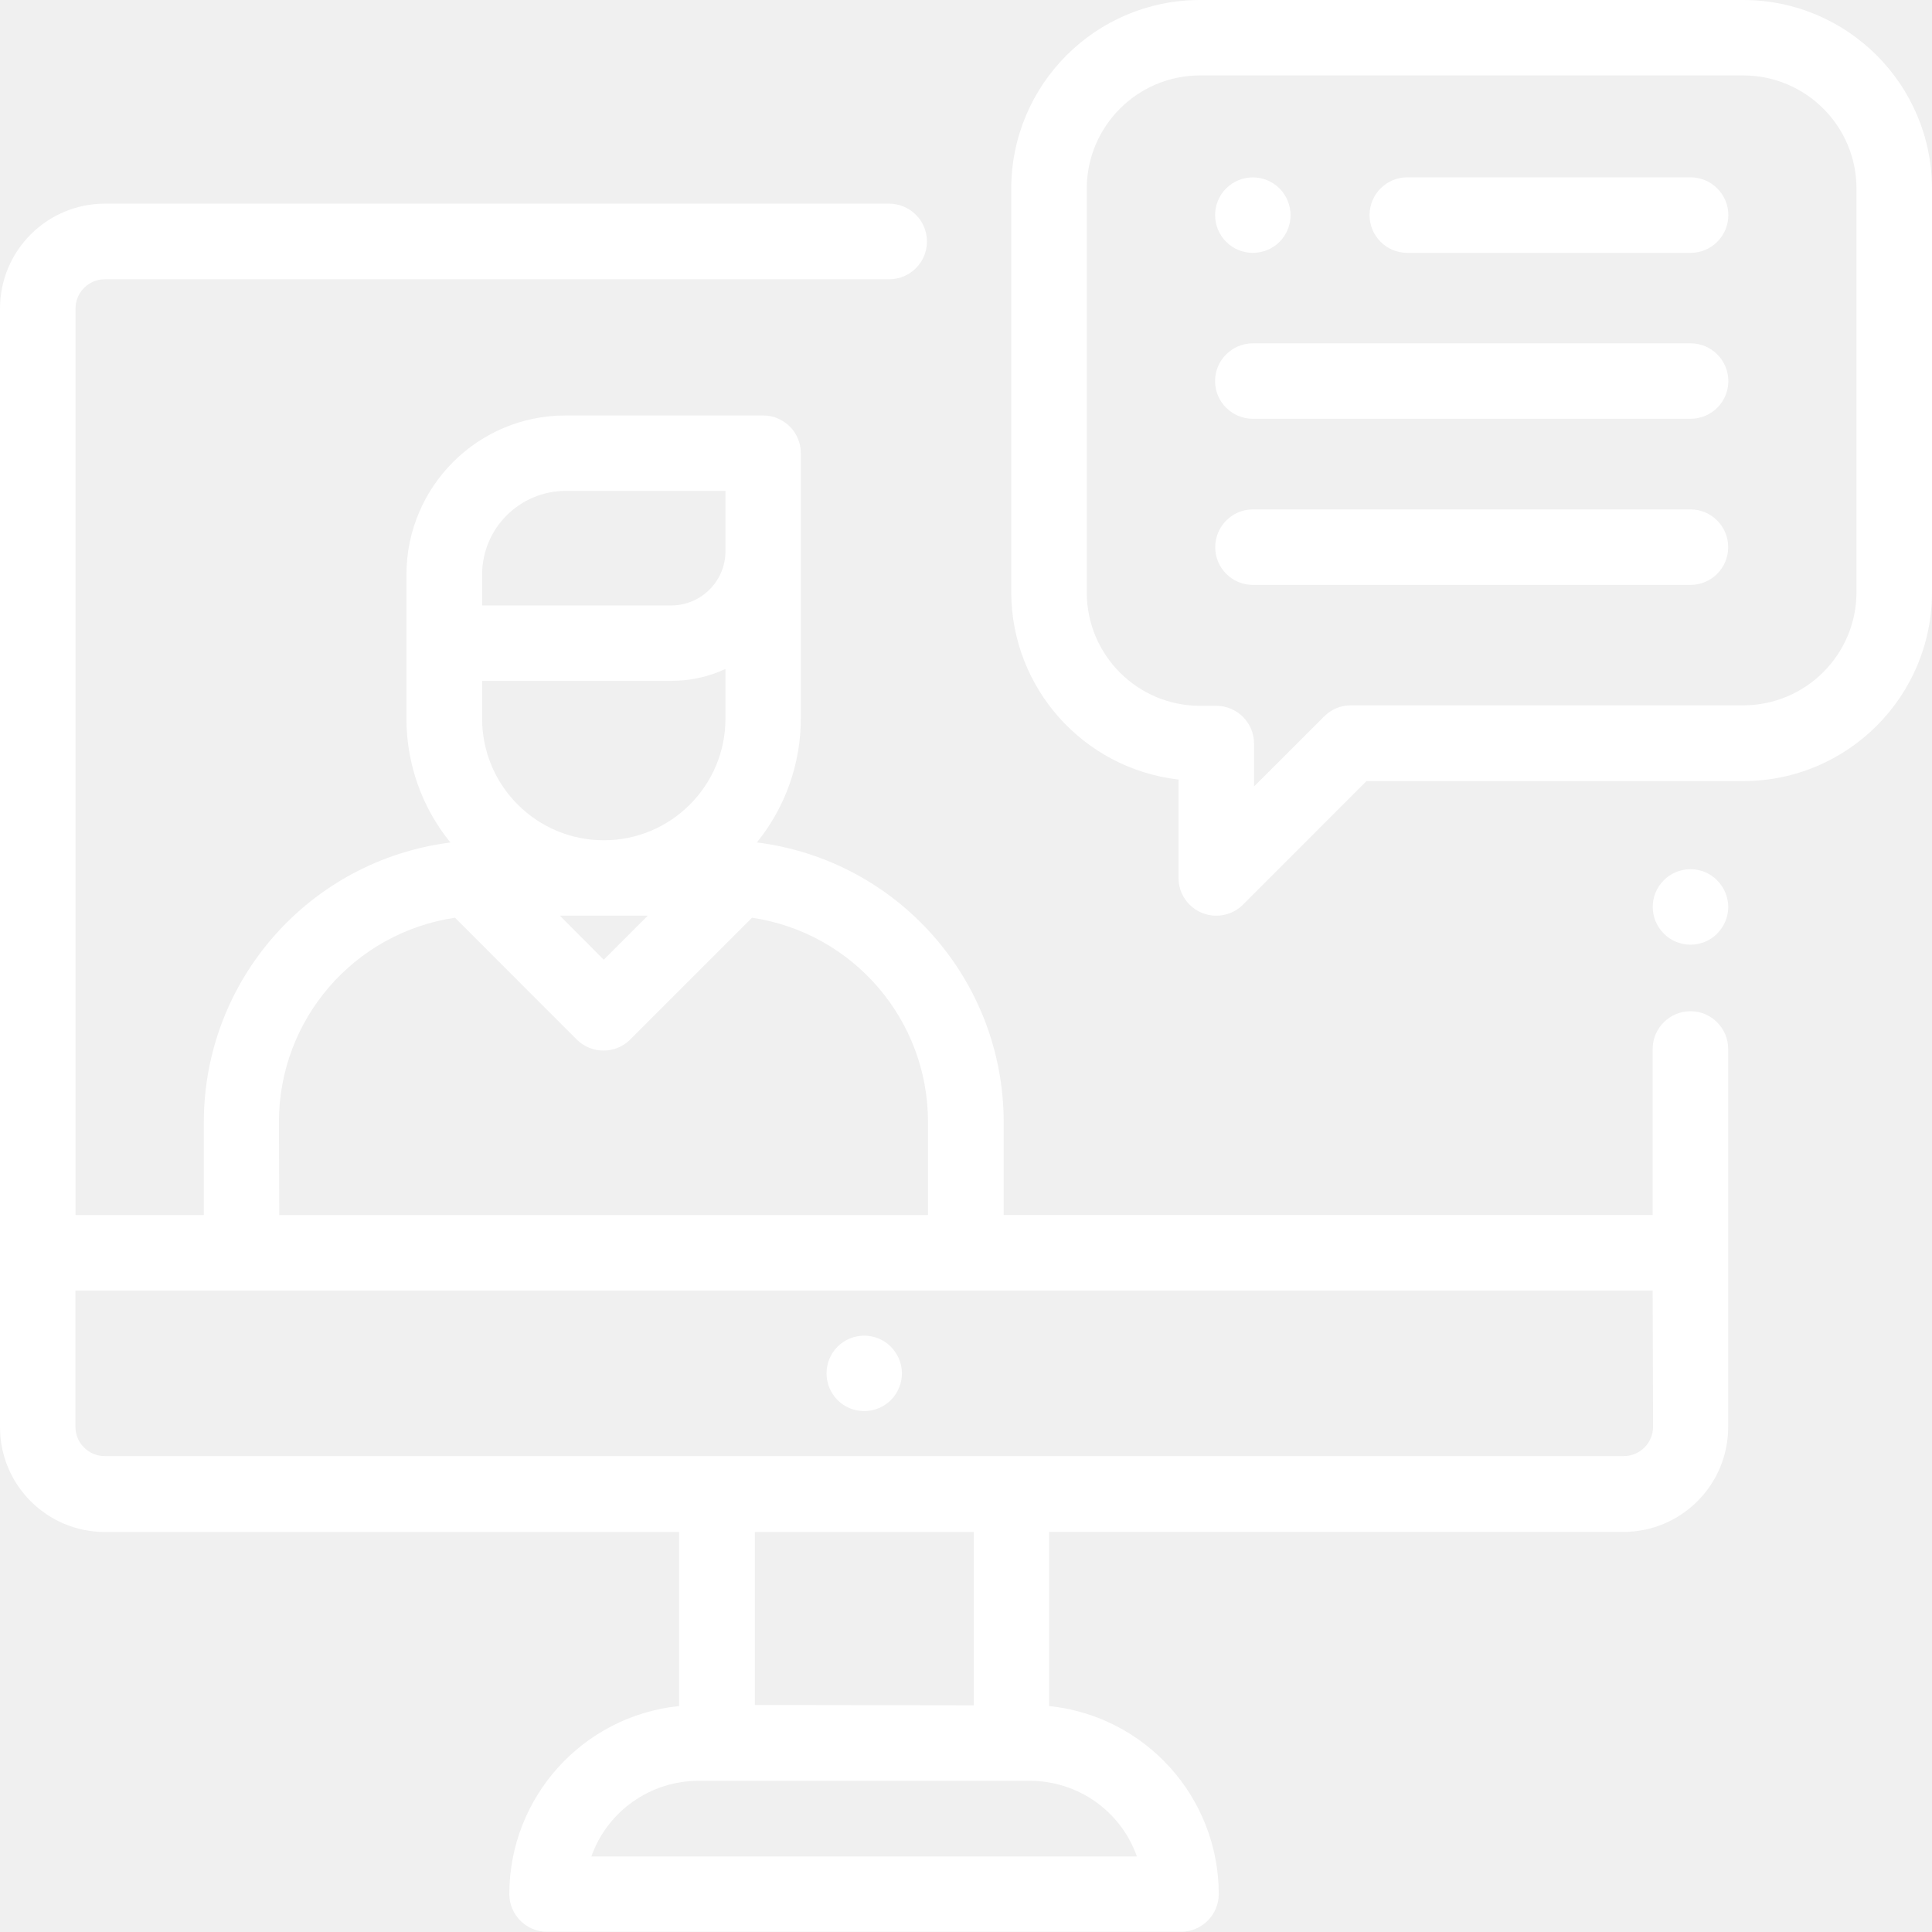
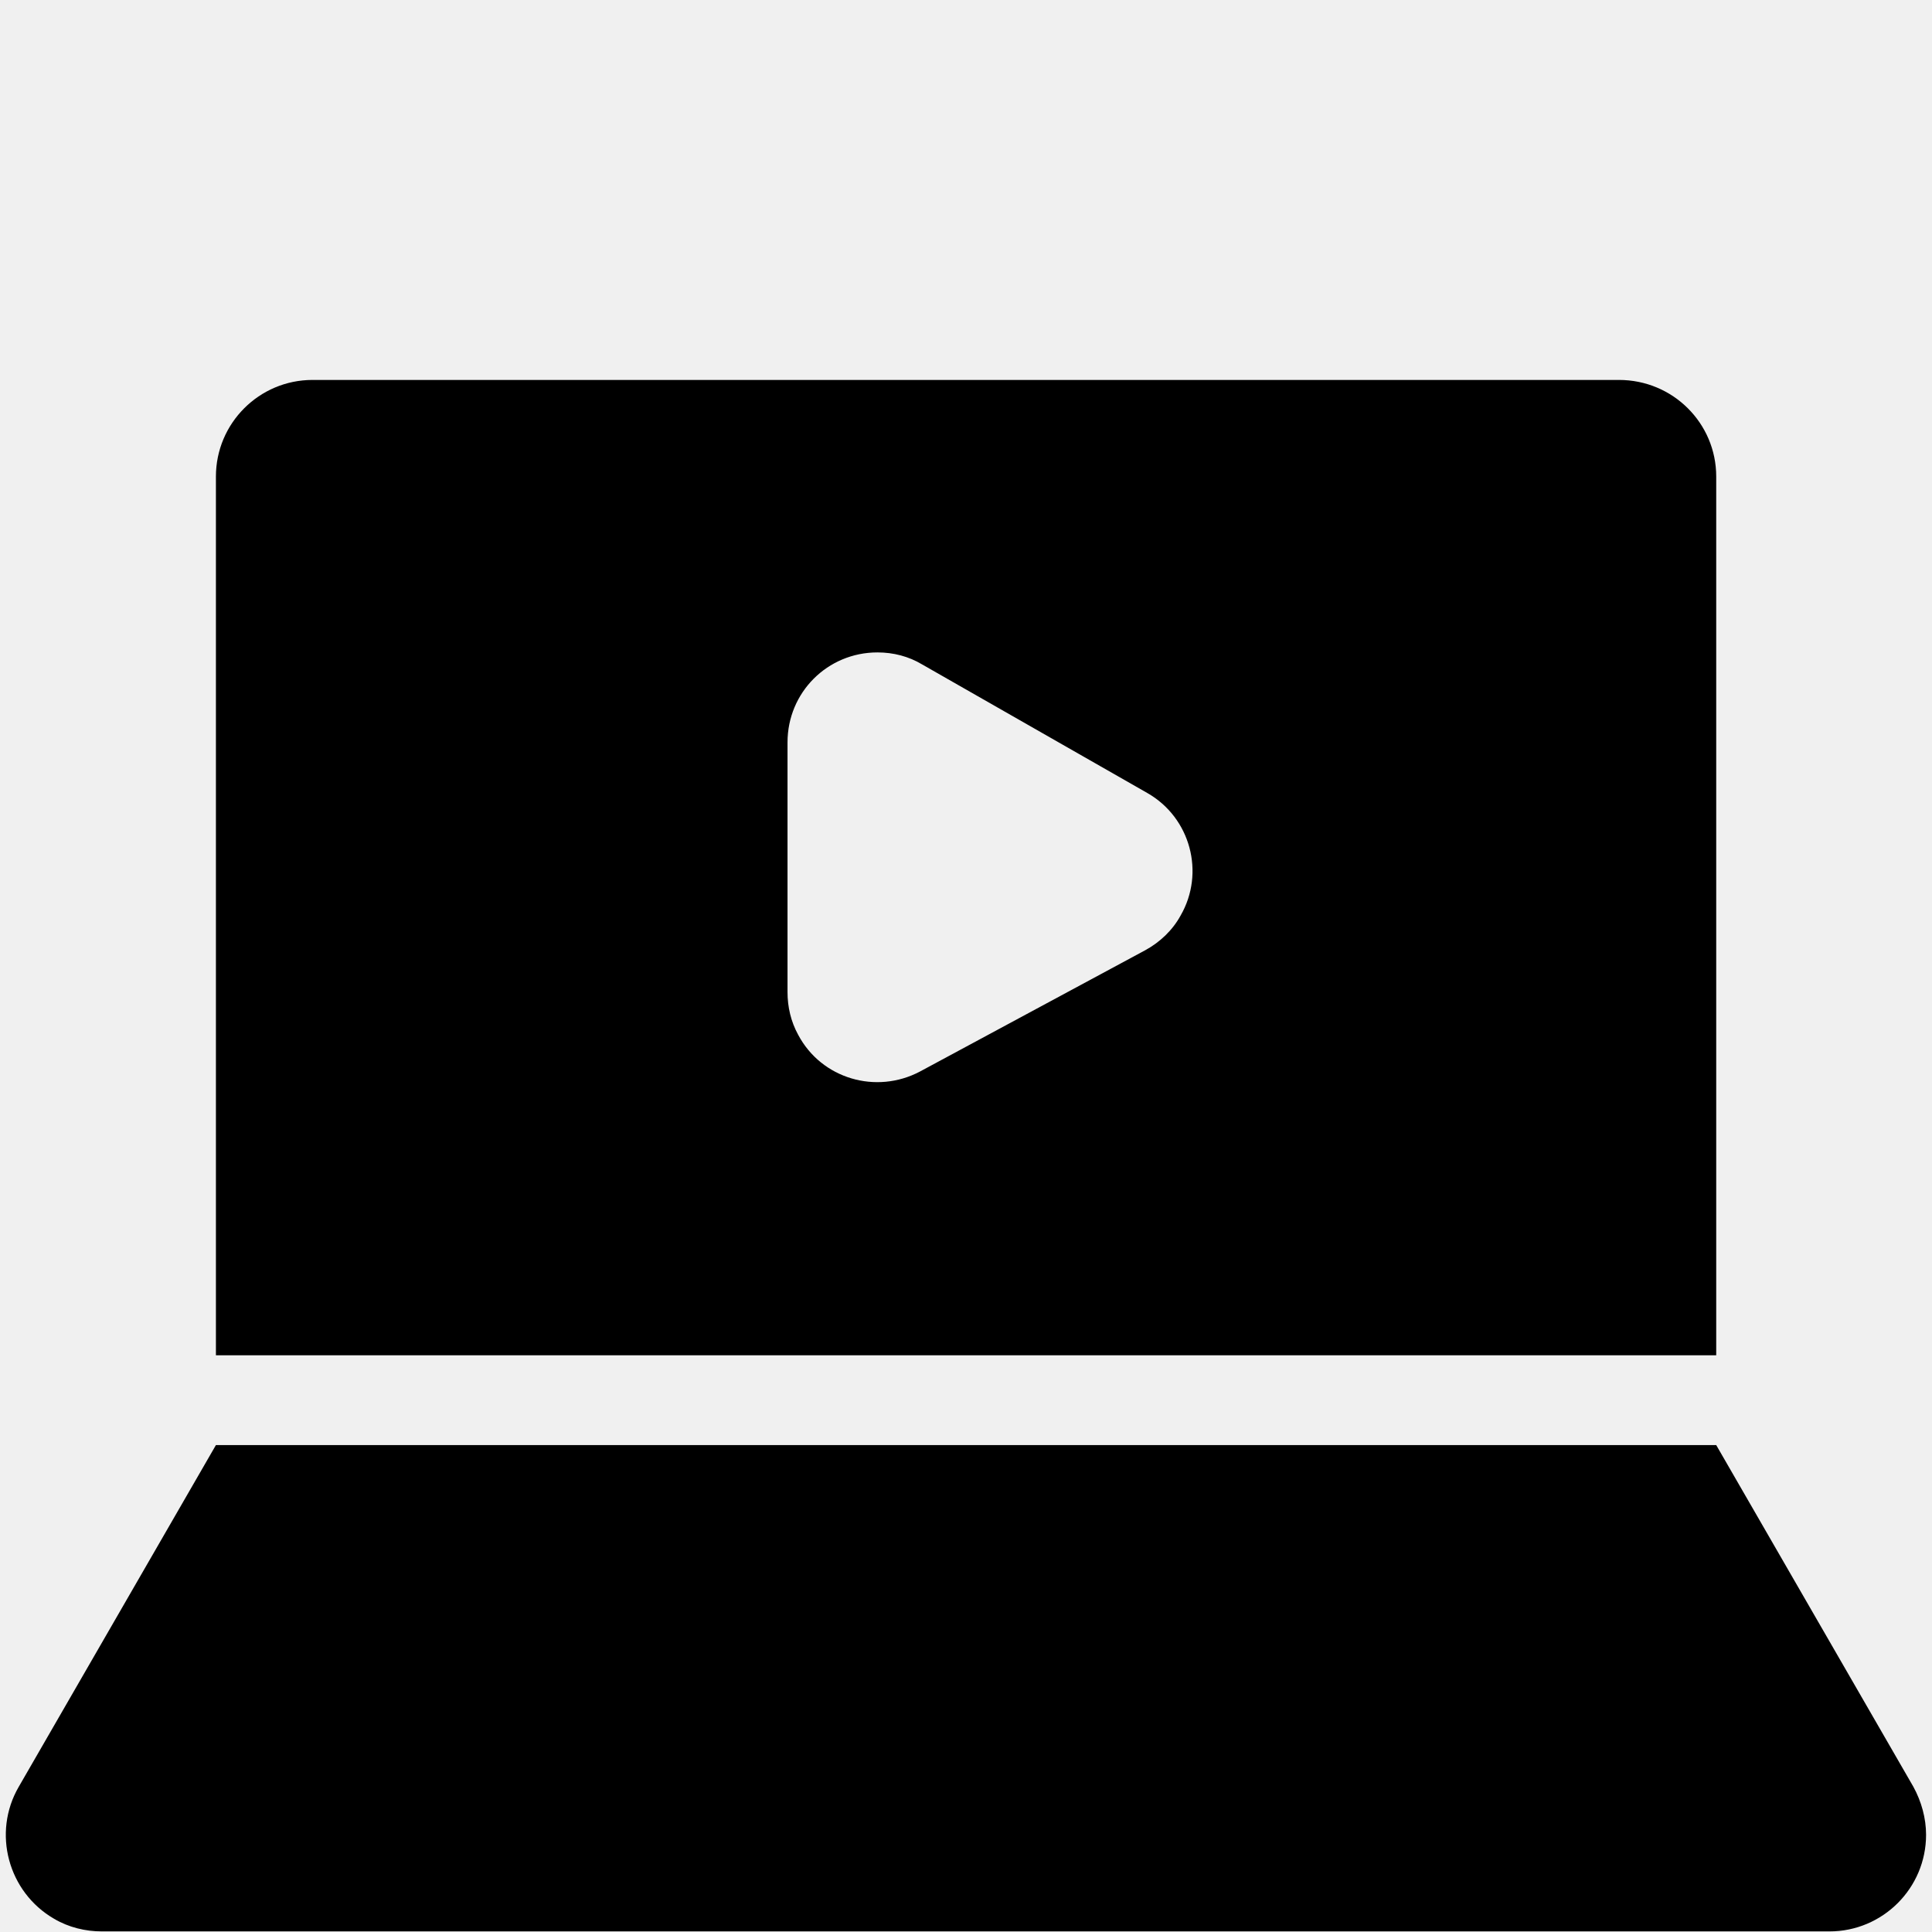
- <svg xmlns="http://www.w3.org/2000/svg" version="1.1" id="Layer_1" x="0px" y="0px" width="24px" height="24px" viewBox="4 4 24 24" enable-background="new 4 4 24 24" xml:space="preserve">
-   <g>
-     <g id="custom_1">
-       <g id="video-conference_1_">
-         <g id="Agrupar_150" transform="translate(12.547 20.279)">
-           <g id="Agrupar_149">
-             <path id="Caminho_57" fill="#FFFFFF" d="M2.519,0.45c-0.183-0.183-0.479-0.182-0.662,0C1.675,0.634,1.675,0.93,1.858,1.114       C2.041,1.296,2.337,1.295,2.52,1.113c0.087-0.088,0.137-0.206,0.137-0.331C2.657,0.658,2.607,0.538,2.519,0.45z" />
-           </g>
-         </g>
-         <g id="Agrupar_152" transform="translate(0 3.093)">
-           <g id="Agrupar_151">
-             <path id="Caminho_58" fill="#FFFFFF" d="M25,13.469c-0.259,0-0.47,0.21-0.47,0.469v2.062h-8.062v-1.157       c-0.002-1.764-1.316-3.251-3.066-3.471c0.353-0.435,0.546-0.978,0.546-1.539V6.536c0-0.259-0.21-0.468-0.469-0.468l0,0h-2.455       C9.934,6.069,9.051,6.952,9.049,8.043v1.791c0,0.561,0.192,1.104,0.546,1.539c-1.749,0.222-3.061,1.708-3.063,3.471v1.157       H4.938V4.739c0.001-0.201,0.165-0.364,0.366-0.363h9.742c0.259,0,0.469-0.21,0.469-0.469c0-0.259-0.21-0.469-0.469-0.47h0       H5.303C4.584,3.437,4.001,4.02,4,4.739v13.898c0.001,0.719,0.584,1.301,1.303,1.301h7.133V22.1       c-1.197,0.124-2.107,1.131-2.109,2.334c0,0.26,0.21,0.47,0.469,0.47h7.875c0.258,0,0.469-0.21,0.469-0.47       c-0.002-1.203-0.912-2.21-2.108-2.334v-2.163h7.134c0.718,0,1.301-0.582,1.302-1.301v-4.698       C25.468,13.679,25.259,13.469,25,13.469z M9.989,8.043c0.001-0.573,0.466-1.037,1.039-1.038h1.984v0.749       c0,0.372-0.302,0.674-0.674,0.674H9.989V8.043z M9.989,9.365h2.349c0.233,0,0.463-0.05,0.674-0.148v0.617l0,0       c0,0.834-0.677,1.511-1.511,1.511s-1.512-0.676-1.512-1.511V9.365z M12.047,12.282L11.5,12.829l-0.545-0.547H12.047z        M7.465,14.844c0-1.271,0.93-2.349,2.187-2.537l1.513,1.514c0.184,0.182,0.48,0.182,0.663,0l1.514-1.514       c1.256,0.188,2.186,1.266,2.186,2.537v1.157H7.469L7.465,14.844z M18.123,23.969h-6.777c0.199-0.562,0.73-0.938,1.327-0.94       h4.118C17.39,23.028,17.924,23.405,18.123,23.969z M13.377,22.087v-2.149h2.72v2.153L13.377,22.087z M24.535,18.633       c-0.002,0.201-0.165,0.363-0.366,0.362H5.303c-0.201,0.001-0.365-0.161-0.366-0.362v-1.694H24.53L24.535,18.633z" />
-           </g>
-         </g>
-         <g id="Agrupar_154" transform="translate(25.093 13.196)">
-           <g id="Agrupar_153">
-             <path id="Caminho_59" fill="#FFFFFF" d="M0.237,1.739c-0.182-0.184-0.479-0.183-0.662,0c-0.183,0.183-0.183,0.48,0.001,0.663       c0.183,0.183,0.479,0.183,0.662,0C0.326,2.313,0.376,2.194,0.376,2.07C0.375,1.946,0.325,1.826,0.237,1.739z" />
-           </g>
-         </g>
-         <g id="Agrupar_156" transform="translate(20.797 2.693)">
-           <g id="Agrupar_155">
-             <path id="Caminho_60" fill="#FFFFFF" d="M4.204,3.51H0.685c-0.259,0-0.469,0.21-0.469,0.469       C0.216,4.238,0.426,4.448,0.684,4.448c0.001,0,0.001,0,0.001,0h3.519c0.259,0,0.469-0.21,0.469-0.469S4.463,3.511,4.204,3.51z" />
-           </g>
-         </g>
-         <g id="Agrupar_158" transform="translate(18.448 2.693)">
-           <g id="Agrupar_157">
-             <path id="Caminho_61" fill="#FFFFFF" d="M1.447,3.648c-0.184-0.183-0.48-0.183-0.664,0c-0.182,0.183-0.182,0.48,0.001,0.663       s0.48,0.183,0.663,0c0.088-0.088,0.137-0.208,0.137-0.332C1.583,3.855,1.534,3.736,1.447,3.648z" />
-           </g>
-         </g>
-         <g id="Agrupar_160" transform="translate(18.448 5.213)">
-           <g id="Agrupar_159">
-             <path id="Caminho_62" fill="#FFFFFF" d="M6.553,3.052H1.115c-0.258,0-0.469,0.21-0.469,0.469c0,0.259,0.211,0.468,0.469,0.468       h5.438c0.259,0,0.469-0.209,0.469-0.468C7.022,3.262,6.812,3.052,6.553,3.052z" />
-           </g>
-         </g>
-         <g id="Agrupar_162" transform="translate(18.448 7.734)">
-           <g id="Agrupar_161">
-             <path id="Caminho_63" fill="#FFFFFF" d="M6.553,2.594H1.115c-0.258,0.001-0.467,0.211-0.467,0.47       c0,0.258,0.209,0.467,0.467,0.468h5.438c0.259-0.001,0.468-0.211,0.467-0.47C7.02,2.804,6.811,2.595,6.553,2.594z" />
-           </g>
-         </g>
-         <g id="Agrupar_164" transform="translate(15.354)">
-           <g id="Agrupar_163">
-             <path id="Caminho_64" fill="#FFFFFF" d="M10.301,4H3.552C2.257,4.001,1.209,5.05,1.208,6.344v5.012       c0.002,1.191,0.895,2.191,2.078,2.328v1.223c0,0.259,0.21,0.468,0.469,0.468c0.125,0,0.244-0.049,0.332-0.137l1.534-1.535       h4.681c1.296-0.001,2.345-1.052,2.344-2.347V6.344C12.645,5.05,11.596,4.001,10.301,4z M11.708,11.356       c-0.001,0.776-0.63,1.405-1.407,1.406H5.427c-0.125,0-0.243,0.049-0.331,0.137l-0.872,0.871v-0.533       c0-0.259-0.21-0.469-0.469-0.469H3.552c-0.777-0.001-1.406-0.632-1.406-1.41c0-0.001,0-0.002,0-0.003V6.344       c0.001-0.776,0.63-1.406,1.406-1.407h6.75c0.777,0.001,1.406,0.63,1.406,1.407V11.356z" />
-           </g>
-         </g>
+ <svg xmlns="http://www.w3.org/2000/svg" version="1.1" id="Layer_1" x="0px" y="0px" viewBox="0 0 29 29" style="enable-background:new 0 0 29 29;" xml:space="preserve">
+   <style type="text/css">
+ 	.st0{fill:none;}
+ </style>
+   <g id="Group_1246" transform="translate(-10 -10)">
+     <g id="Group_1245" transform="translate(10.081 15.703)">
+       <g id="Group_1244" transform="translate(0 15.988)">
+         <path id="Path_2787" d="M3.16,0L0.2,5.13c-0.4,0.69-0.16,1.58,0.53,1.98C0.95,7.24,1.2,7.3,1.45,7.3h25.93     c0.8,0,1.45-0.65,1.45-1.45c0-0.25-0.07-0.5-0.19-0.72L25.68,0H3.16z" />
      </g>
+       <path id="Path_2788" d="M24.22,0H4.61c-0.8,0-1.45,0.65-1.45,1.45l0,0v13.19h22.52V1.45C25.68,0.65,25.03,0,24.22,0    C24.23,0,24.22,0,24.22,0z M17.11,8.56l-3.38,1.82c-0.66,0.35-1.48,0.11-1.83-0.55c-0.11-0.2-0.16-0.42-0.16-0.64V5.44    c0-0.75,0.6-1.35,1.35-1.35c0.24,0,0.47,0.06,0.67,0.18l3.38,1.93c0.65,0.37,0.87,1.2,0.5,1.84C17.52,8.26,17.33,8.44,17.11,8.56z    " />
    </g>
+     <rect id="Rectangle_852" x="10" y="10" class="st0" width="29" height="29" />
  </g>
</svg>
